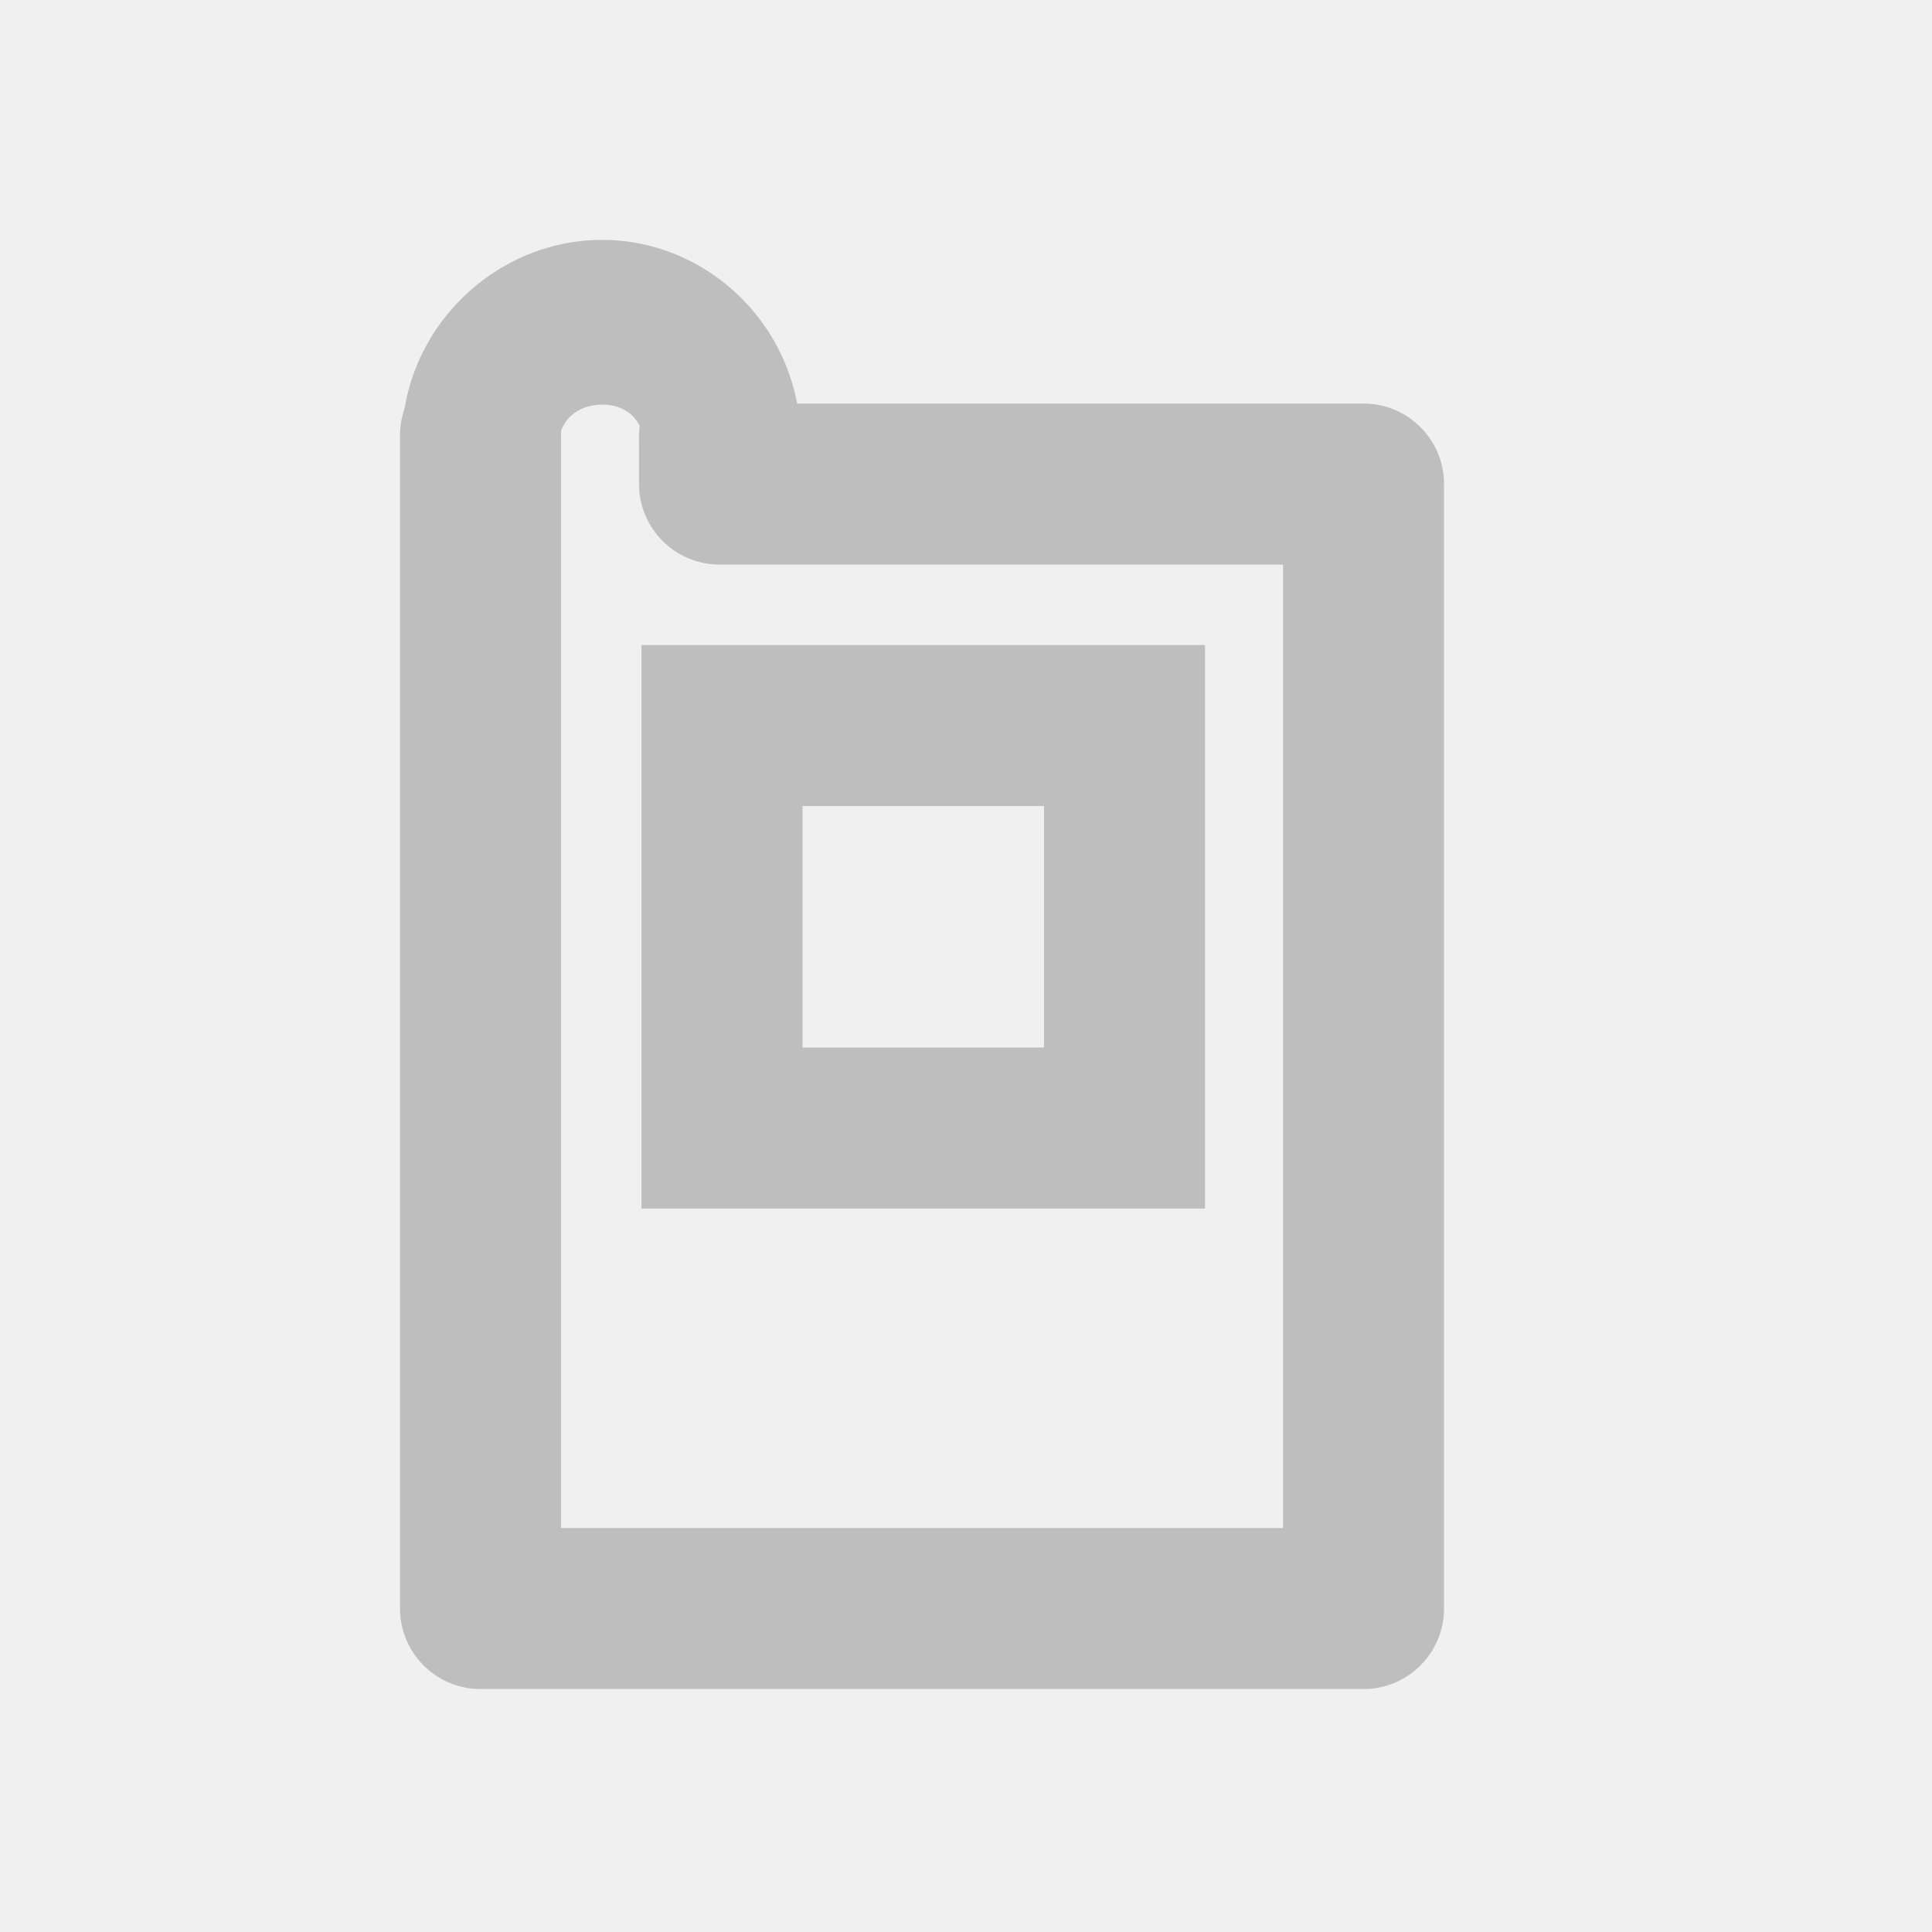
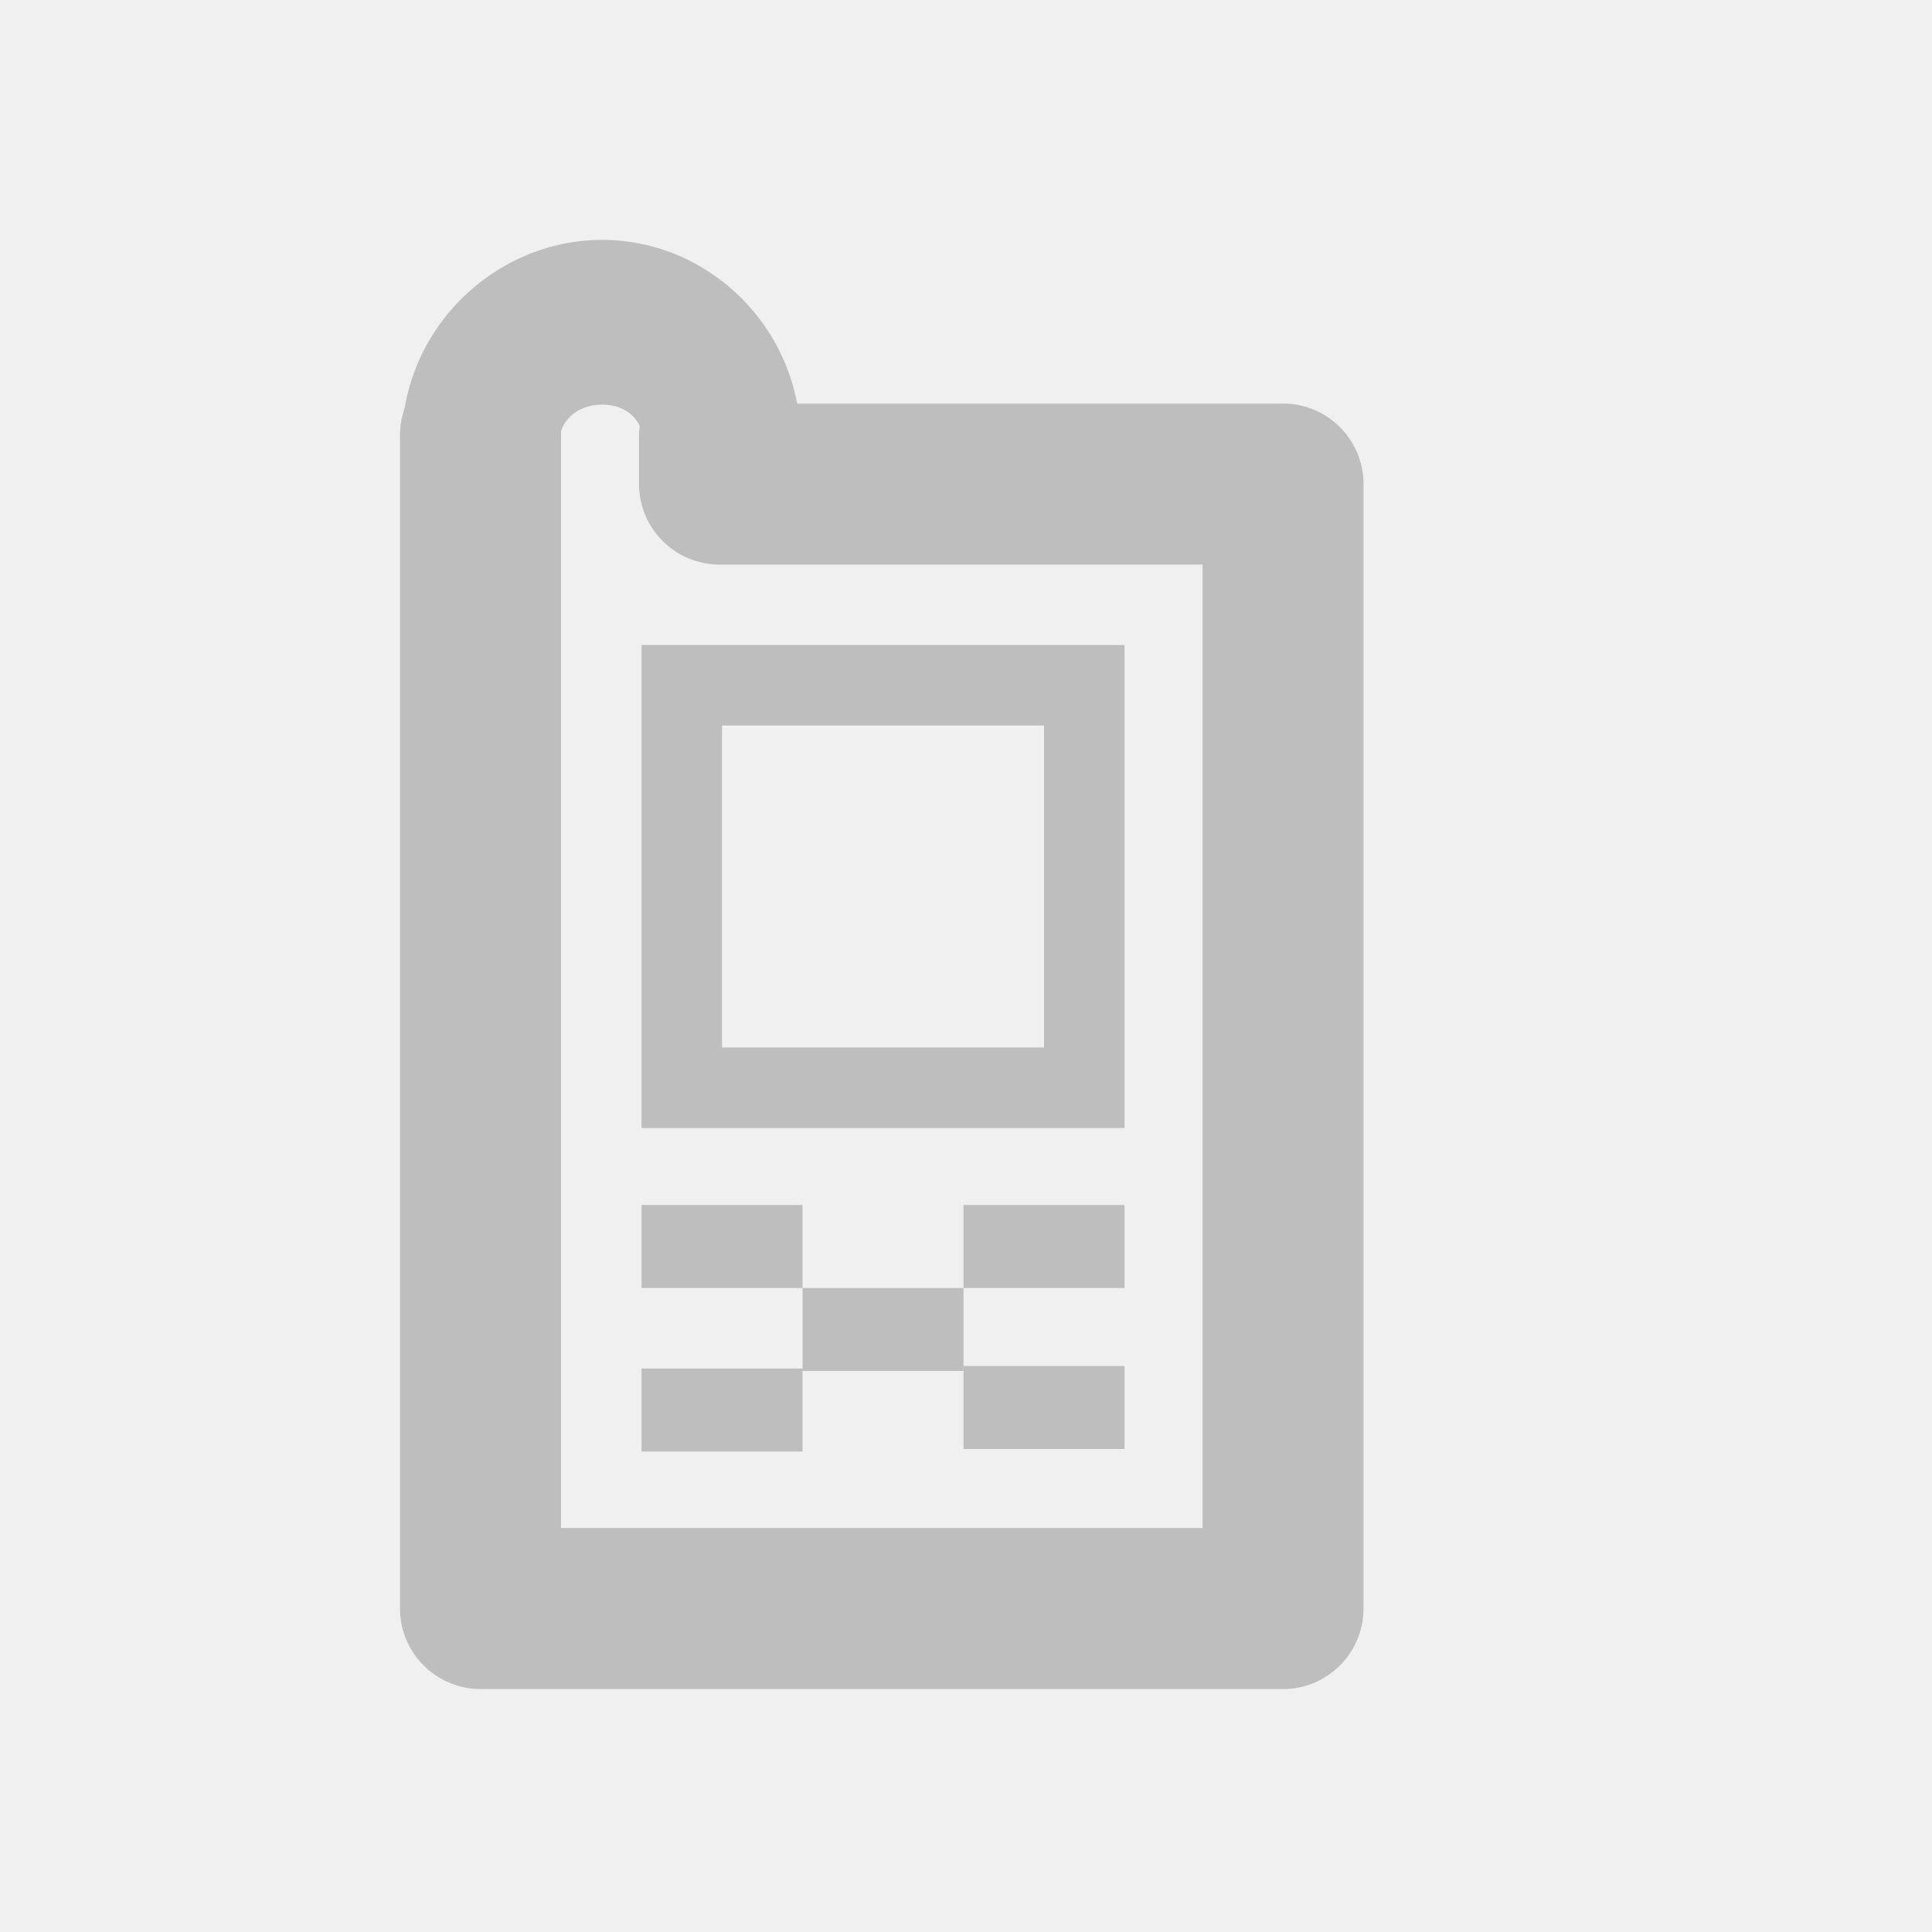
<svg xmlns="http://www.w3.org/2000/svg" version="1.0" width="24" height="24" id="svg7384">
  <defs id="defs7386" />
-   <g transform="translate(-438.0308,-175)" id="layer3" />
-   <g transform="translate(-438.0308,-175)" id="layer5" />
-   <g transform="translate(-438.0308,-175)" id="layer7" />
-   <g transform="translate(-438.0308,-175)" id="layer2" />
-   <g transform="translate(-438.0308,-175)" id="layer8" />
-   <g transform="translate(-438.0308,-1127.362)" id="layer1">
-     <path d="M 453,1135.375 L 453,1136.375 L 453,1141.375 L 453,1142.375 L 452,1142.375 L 447,1142.375 L 446,1142.375 L 446,1141.375 L 446,1136.375 L 446,1135.375 L 447,1135.375 L 452,1135.375 L 453,1135.375 z M 451,1137.375 L 448,1137.375 L 448,1140.375 L 451,1140.375 L 451,1137.375 z" id="rect6305" style="fill:#bebebe;fill-opacity:1;stroke:none;stroke-width:2;stroke-linecap:round;stroke-linejoin:miter;stroke-miterlimit:4;stroke-dasharray:none;stroke-dashoffset:220;stroke-opacity:1;display:inline" />
-     <path d="M 445.511,1130.342 C 444.178,1130.342 443.022,1131.446 443.022,1132.853 C 443.022,1133.418 443.46,1133.877 444,1133.877 C 444.54,1133.877 444.978,1133.418 444.978,1132.853 C 444.978,1132.605 445.189,1132.388 445.511,1132.388 C 445.834,1132.388 446.022,1132.605 446.022,1132.853 C 446.022,1133.418 446.46,1133.877 447,1133.877 C 447.54,1133.877 447.978,1133.418 447.978,1132.853 C 447.978,1131.446 446.845,1130.342 445.511,1130.342 z" id="path7255" style="fill:#bebebe;fill-opacity:1;stroke:none;stroke-width:2.749;stroke-linecap:round;stroke-miterlimit:4;stroke-dasharray:none;stroke-opacity:1;display:inline" />
-     <rect width="24" height="24" x="-462.031" y="1127.362" transform="scale(-1,1)" id="rect6307" style="opacity:0;fill:#ffffff;fill-opacity:1;stroke:none;display:inline" />
-     <path d="M 443.875,1131.781 C 443.36,1131.846 442.98,1132.294 443,1132.812 L 443,1147.344 C 443,1147.896 443.448,1148.344 444,1148.344 L 454.969,1148.344 C 455.521,1148.344 455.969,1147.896 455.969,1147.344 L 455.969,1133.375 C 455.969,1132.823 455.521,1132.375 454.969,1132.375 L 447.875,1132.375 C 447.674,1131.941 447.193,1131.71 446.729,1131.824 C 446.264,1131.939 445.946,1132.366 445.969,1132.844 L 445.969,1133.375 C 445.969,1133.927 446.416,1134.375 446.969,1134.375 L 453.969,1134.375 L 453.969,1146.344 L 445,1146.344 L 445,1132.812 C 445.012,1132.519 444.893,1132.235 444.676,1132.036 C 444.46,1131.838 444.167,1131.744 443.875,1131.781 z" id="path10102" style="fill:#bebebe;fill-opacity:1;stroke:none;stroke-width:2;stroke-linecap:round;stroke-linejoin:round;marker:none;stroke-miterlimit:4;stroke-dasharray:none;stroke-dashoffset:0;stroke-opacity:1;visibility:visible;display:inline;overflow:visible;enable-background:accumulate" />
+   <g transform="translate(-438.0308,-174)" id="layer3" />
+   <g transform="translate(-438.0308,-174)" id="layer5" />
+   <g transform="translate(-438.0308,-174)" id="layer7" />
+   <g transform="translate(-438.0308,-174)" id="layer2" />
+   <g transform="translate(-438.0308,-174)" id="layer8" />
+   <g transform="translate(-438.0308,-1126.362)" id="layer1">
+     <path d="M 452,1134.375 L 452,1134.875 L 452,1139.875 L 452,1140.375 L 451.5,1140.375 L 446.5,1140.375 L 446,1140.375 L 446,1139.875 L 446,1134.875 L 446,1134.375 L 446.5,1134.375 L 451.5,1134.375 L 452,1134.375 z M 451,1135.375 L 447,1135.375 L 447,1139.375 L 451,1139.375 L 451,1135.375 z" id="rect6305" style="fill:#bebebe;fill-opacity:1;stroke:none;stroke-width:1;stroke-linecap:round;stroke-linejoin:miter;stroke-miterlimit:4;stroke-dasharray:none;stroke-dashoffset:220;stroke-opacity:1;display:inline" />
+     <path d="M 445.511,1129.342 C 444.178,1129.342 443.022,1130.446 443.022,1131.853 C 443.022,1132.418 443.46,1132.877 444,1132.877 C 444.54,1132.877 444.978,1132.418 444.978,1131.853 C 444.978,1131.605 445.189,1131.388 445.511,1131.388 C 445.834,1131.388 446.022,1131.605 446.022,1131.853 C 446.022,1132.418 446.46,1132.877 447,1132.877 C 447.54,1132.877 447.978,1132.418 447.978,1131.853 C 447.978,1130.446 446.845,1129.342 445.511,1129.342 z" id="path7255" style="fill:#bebebe;fill-opacity:1;stroke:none;stroke-width:2.749;stroke-linecap:round;stroke-miterlimit:4;stroke-dasharray:none;stroke-opacity:1;display:inline" />
+     <rect width="24" height="24" x="-462.031" y="1126.362" transform="scale(-1,1)" id="rect6307" style="opacity:0;fill:#ffffff;fill-opacity:1;stroke:none;display:inline" />
+     <path d="M 443.875,1130.781 C 443.36,1130.846 442.98,1131.294 443,1131.812 L 443,1146.344 C 443,1146.896 443.448,1147.344 444,1147.344 L 453.969,1147.344 C 454.521,1147.344 454.969,1146.896 454.969,1146.344 L 454.969,1132.375 C 454.969,1131.823 454.521,1131.375 453.969,1131.375 L 447.875,1131.375 C 447.674,1130.941 447.193,1130.71 446.729,1130.824 C 446.264,1130.939 445.946,1131.366 445.969,1131.844 L 445.969,1132.375 C 445.969,1132.927 446.416,1133.375 446.969,1133.375 L 452.969,1133.375 L 452.969,1145.344 L 445,1145.344 L 445,1131.812 C 445.012,1131.519 444.893,1131.235 444.676,1131.036 C 444.46,1130.838 444.167,1130.744 443.875,1130.781 z" id="path10102" style="fill:#bebebe;fill-opacity:1;stroke:none;stroke-width:2;stroke-linecap:round;stroke-linejoin:round;marker:none;stroke-miterlimit:4;stroke-dasharray:none;stroke-dashoffset:0;stroke-opacity:1;visibility:visible;display:inline;overflow:visible;enable-background:accumulate" />
+     <rect width="2" height="1.031" x="446" y="1141.331" id="rect5492" style="fill:#bebebe;fill-opacity:1;stroke:none;stroke-width:1;marker:none;visibility:visible;display:inline;overflow:visible;enable-background:accumulate" />
+     <rect width="2" height="1.031" x="448" y="1142.362" id="rect5494" style="fill:#bebebe;fill-opacity:1;stroke:none;stroke-width:1;marker:none;visibility:visible;display:inline;overflow:visible;enable-background:accumulate" />
+     <rect width="2" height="1.031" x="450" y="1141.331" id="rect5496" style="fill:#bebebe;fill-opacity:1;stroke:none;stroke-width:1;marker:none;visibility:visible;display:inline;overflow:visible;enable-background:accumulate" />
+     <rect width="2" height="1.031" x="450" y="1143.331" id="rect5498" style="fill:#bebebe;fill-opacity:1;stroke:none;stroke-width:1;marker:none;visibility:visible;display:inline;overflow:visible;enable-background:accumulate" />
+     <rect width="2" height="1.031" x="446" y="1143.362" id="rect5500" style="fill:#bebebe;fill-opacity:1;stroke:none;stroke-width:1;marker:none;visibility:visible;display:inline;overflow:visible;enable-background:accumulate" />
  </g>
-   <g transform="translate(-438.0308,-175)" id="layer4" />
-   <g transform="translate(-438.0308,-175)" id="layer9" />
-   <g transform="translate(-438.0308,-175)" id="layer6" />
+   <g transform="translate(-438.0308,-174)" id="layer4" />
+   <g transform="translate(-438.0308,-174)" id="layer9" />
+   <g transform="translate(-438.0308,-174)" id="layer6" />
</svg>
